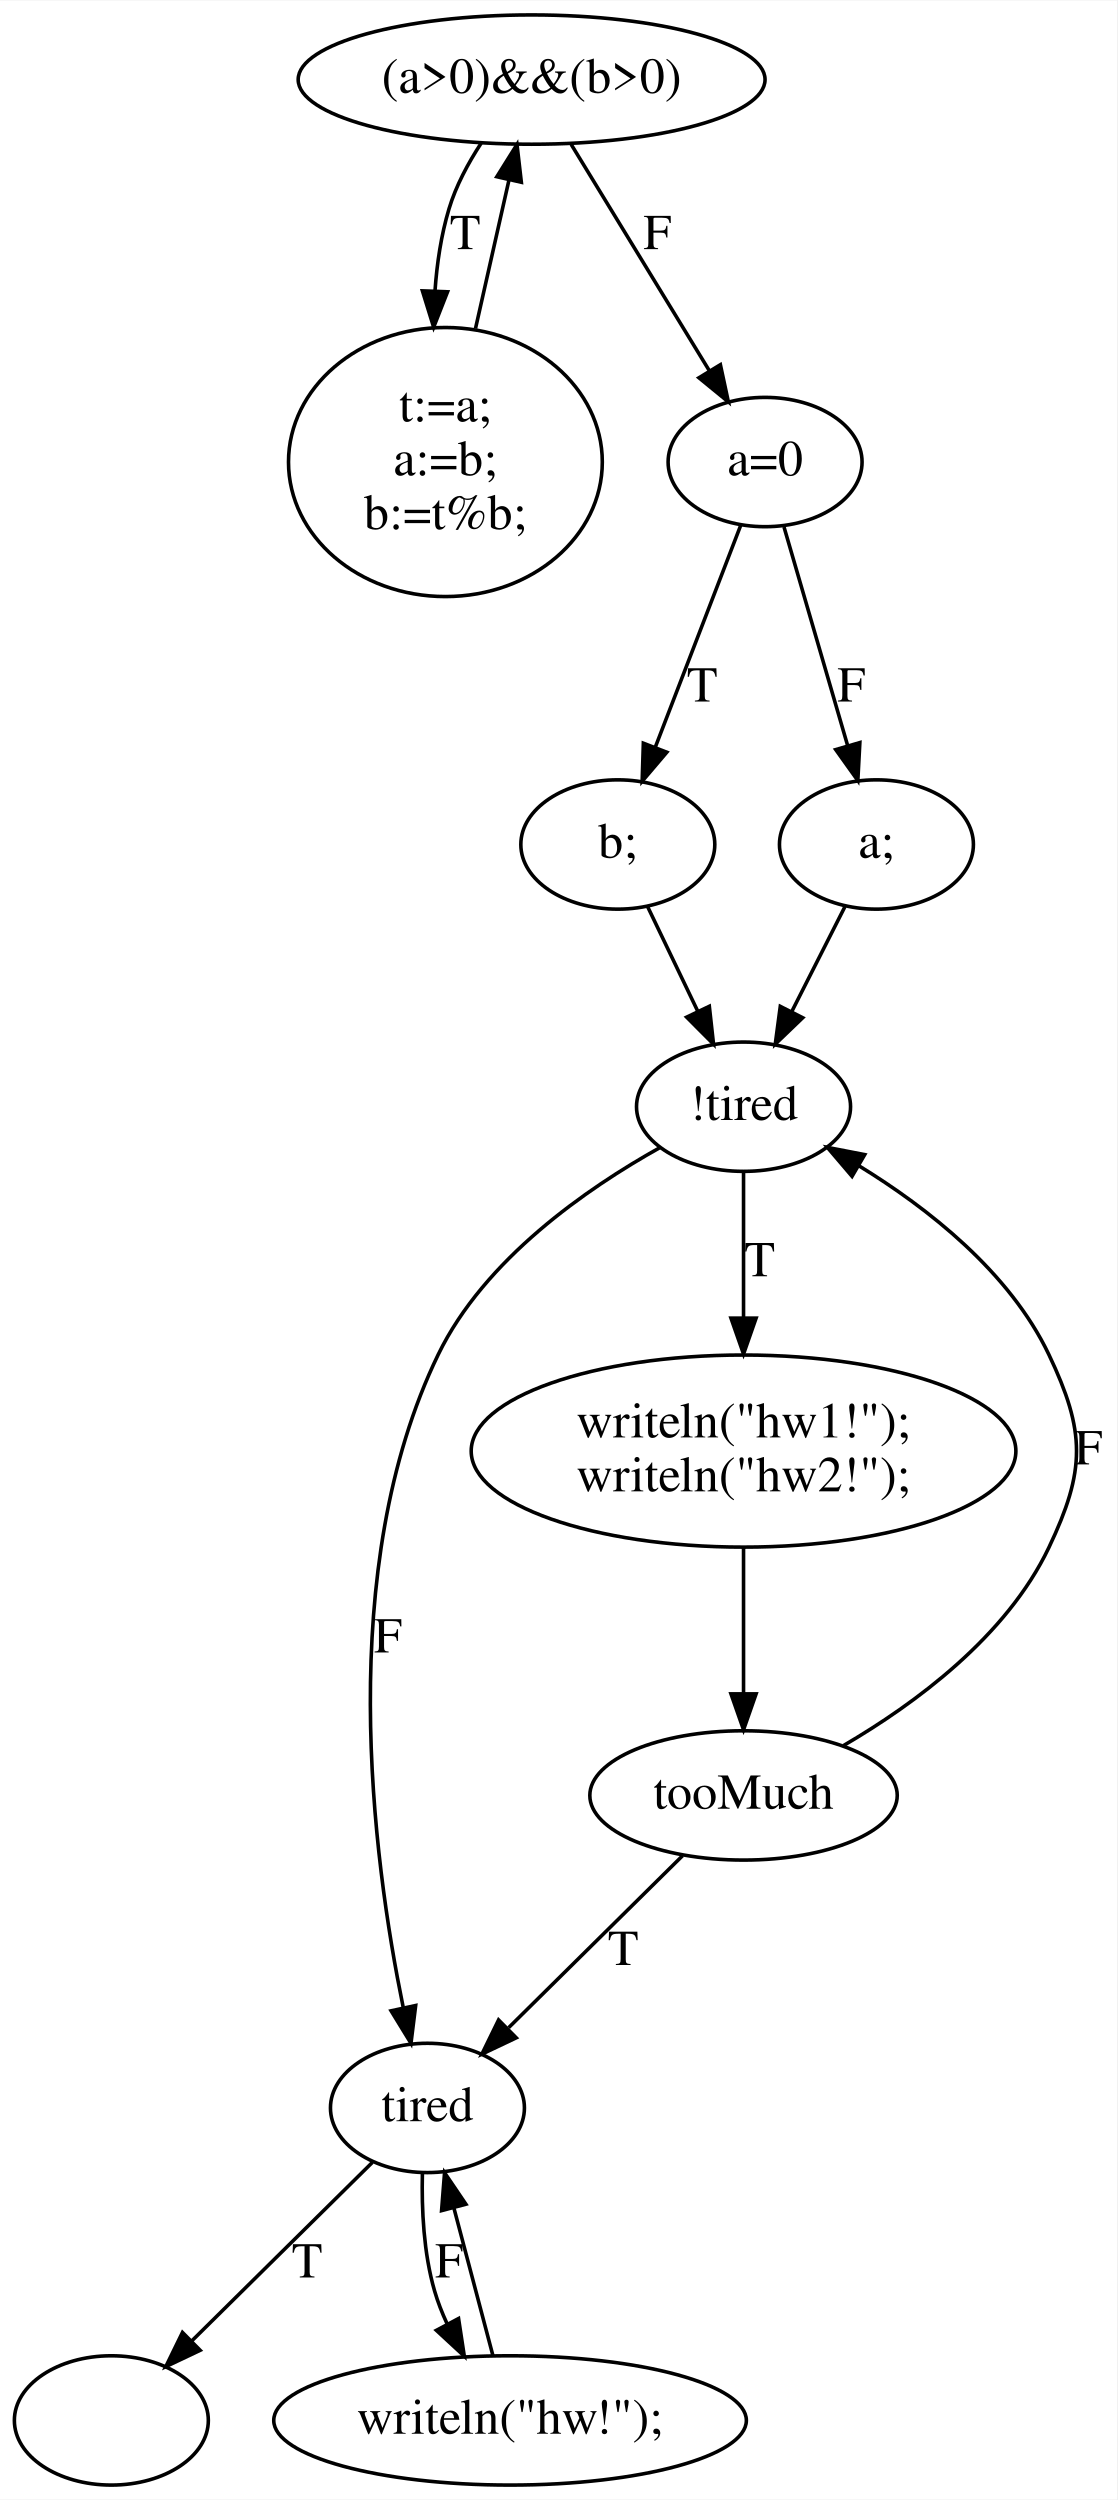
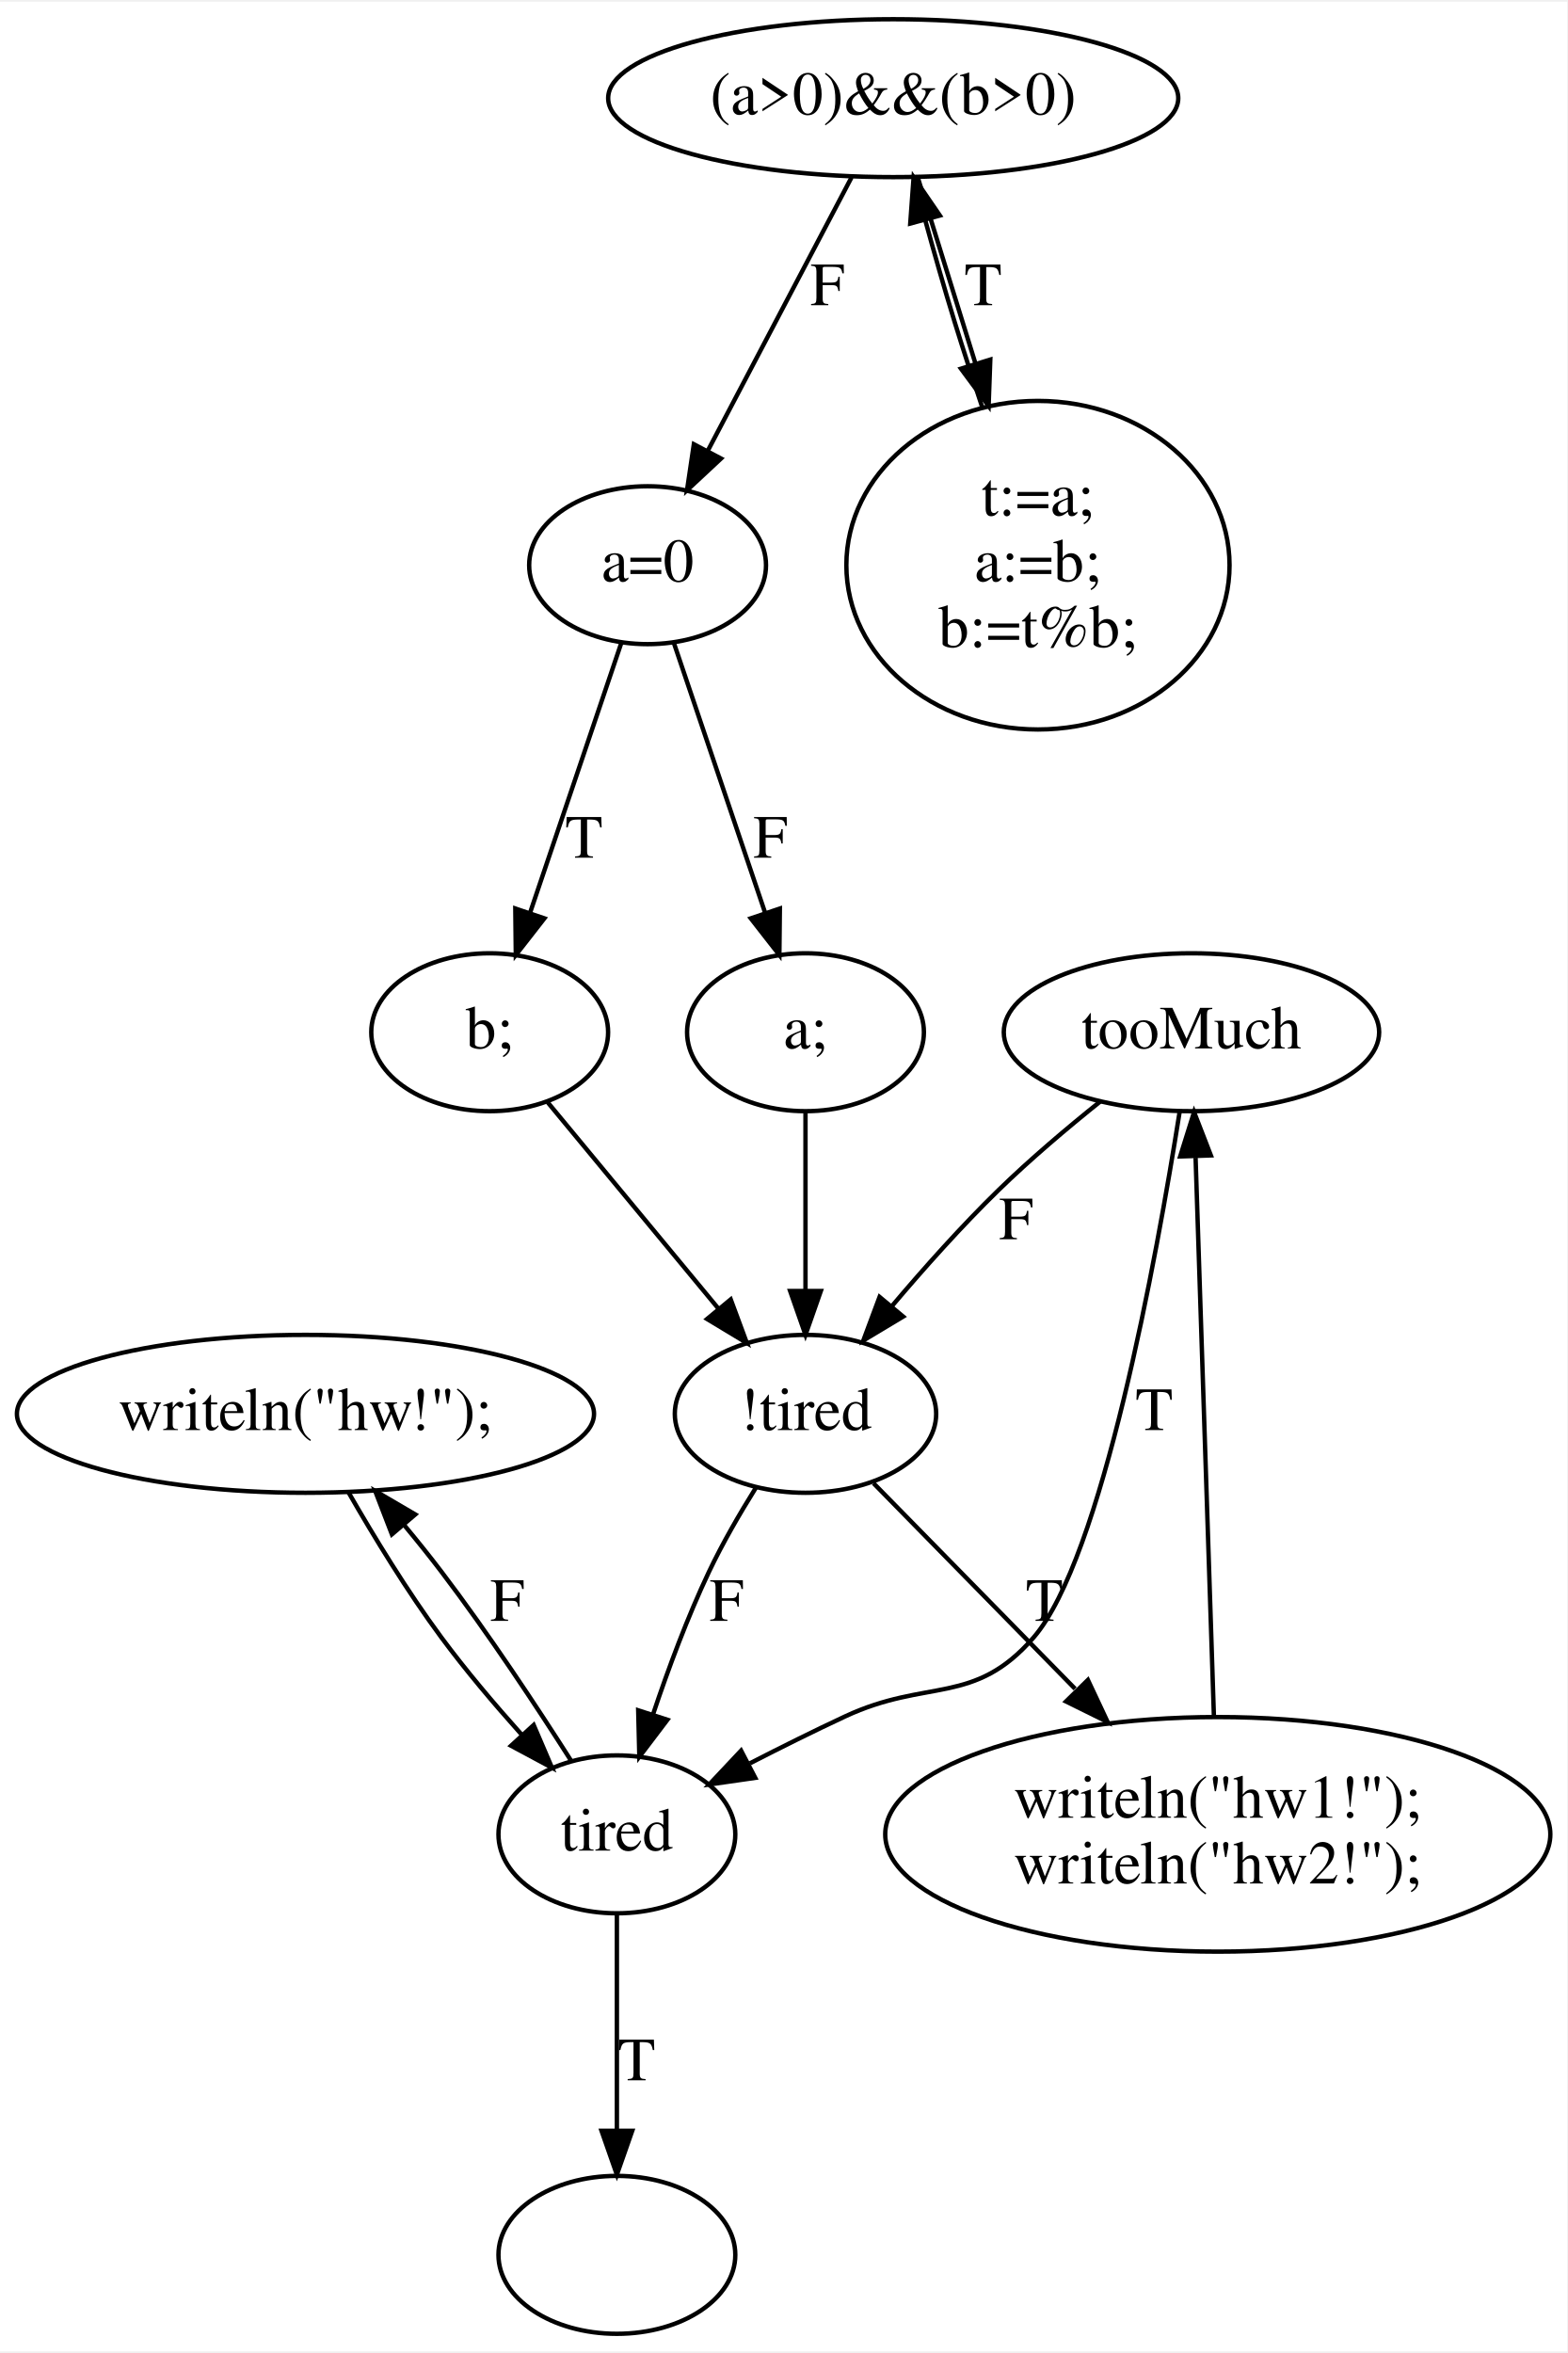
- <svg xmlns="http://www.w3.org/2000/svg" width="311px" height="696px" viewBox="0.00 0.00 311.00 695.69">
-   <g id="graph0" class="graph" transform="scale(1.0 1.0) rotate(0) translate(4 691.6934)">
-     <polygon fill="#ffffff" stroke="transparent" points="-4,4 -4,-691.693 307,-691.693 307,4 -4,4" />
+ <svg xmlns="http://www.w3.org/2000/svg" width="357px" height="536px" viewBox="0.00 0.00 357.30 535.69">
+   <g id="graph0" class="graph" transform="scale(1.0 1.0) rotate(0) translate(4 531.6934)">
+     <polygon fill="#ffffff" stroke="transparent" points="-4,4 -4,-531.693 353.305,-531.693 353.305,4 -4,4" />
    <g id="node1" class="node">
-       <ellipse fill="none" stroke="#000000" cx="115" cy="-105" rx="27" ry="18" />
-       <text text-anchor="middle" x="115" y="-101.3" font-family="Times,serif" font-size="14.00" fill="#000000">tired</text>
+       <ellipse fill="none" stroke="#000000" cx="65.644" cy="-209.74" rx="65.789" ry="18" />
+       <text text-anchor="middle" x="65.644" y="-206.04" font-family="Times,serif" font-size="14.00" fill="#000000">writeln("hw!");</text>
    </g>
    <g id="node2" class="node">
-       <ellipse fill="none" stroke="#000000" cx="27" cy="-18" rx="27" ry="18" />
+       <ellipse fill="none" stroke="#000000" cx="136.644" cy="-113.87" rx="27" ry="18" />
+       <text text-anchor="middle" x="136.644" y="-110.17" font-family="Times,serif" font-size="14.00" fill="#000000">tired</text>
    </g>
    <g id="edge1" class="edge">
-       <path fill="none" stroke="#000000" d="M99.672,-89.846C85.791,-76.123 65.168,-55.734 49.433,-40.178" />
-       <polygon fill="#000000" stroke="#000000" points="51.725,-37.522 42.153,-32.981 46.803,-42.5 51.725,-37.522" />
-       <text text-anchor="middle" x="81.5" y="-57.8" font-family="Times,serif" font-size="14.00" fill="#000000">T</text>
+       <path fill="none" stroke="#000000" d="M75.499,-191.761C81.247,-181.753 88.878,-169.234 96.644,-158.74 102.177,-151.264 108.706,-143.555 114.866,-136.681" />
+       <polygon fill="#000000" stroke="#000000" points="117.674,-138.798 121.847,-129.06 112.512,-134.07 117.674,-138.798" />
+     </g>
+     <g id="edge2" class="edge">
+       <path fill="none" stroke="#000000" d="M126.303,-130.506C118.518,-142.733 107.386,-159.609 96.644,-173.74 94.005,-177.212 91.134,-180.786 88.239,-184.27" />
+       <polygon fill="#000000" stroke="#000000" points="85.349,-182.266 81.538,-192.152 90.682,-186.8 85.349,-182.266" />
+       <text text-anchor="middle" x="111.644" y="-162.54" font-family="Times,serif" font-size="14.00" fill="#000000">F</text>
    </g>
    <g id="node3" class="node">
-       <ellipse fill="none" stroke="#000000" cx="138" cy="-18" rx="65.789" ry="18" />
-       <text text-anchor="middle" x="138" y="-14.3" font-family="Times,serif" font-size="14.00" fill="#000000">writeln("hw!");</text>
-     </g>
-     <g id="edge2" class="edge">
-       <path fill="none" stroke="#000000" d="M113.594,-86.719C113.36,-76.844 113.925,-64.549 117,-54 117.883,-50.972 119.074,-47.931 120.442,-44.97" />
-       <polygon fill="#000000" stroke="#000000" points="123.663,-46.368 125.26,-35.894 117.48,-43.085 123.663,-46.368" />
-       <text text-anchor="middle" x="121" y="-57.8" font-family="Times,serif" font-size="14.00" fill="#000000">F</text>
+       <ellipse fill="none" stroke="#000000" cx="136.644" cy="-18" rx="27" ry="18" />
    </g>
    <g id="edge3" class="edge">
-       <path fill="none" stroke="#000000" d="M133.24,-36.003C130.096,-47.897 125.913,-63.72 122.346,-77.213" />
-       <polygon fill="#000000" stroke="#000000" points="118.938,-76.411 119.766,-86.974 125.705,-78.2 118.938,-76.411" />
+       <path fill="none" stroke="#000000" d="M136.644,-95.838C136.644,-81.999 136.644,-62.626 136.644,-46.669" />
+       <polygon fill="#000000" stroke="#000000" points="140.144,-46.278 136.644,-36.278 133.144,-46.278 140.144,-46.278" />
+       <text text-anchor="middle" x="141.144" y="-57.8" font-family="Times,serif" font-size="14.00" fill="#000000">T</text>
    </g>
    <g id="node4" class="node">
-       <ellipse fill="none" stroke="#000000" cx="120" cy="-563.217" rx="43.682" ry="37.453" />
-       <text text-anchor="middle" x="120" y="-574.517" font-family="Times,serif" font-size="14.00" fill="#000000">t:=a;</text>
-       <text text-anchor="middle" x="120" y="-559.517" font-family="Times,serif" font-size="14.00" fill="#000000">a:=b;</text>
-       <text text-anchor="middle" x="120" y="-544.517" font-family="Times,serif" font-size="14.00" fill="#000000">b:=t%b;</text>
+       <ellipse fill="none" stroke="#000000" cx="267.644" cy="-296.74" rx="42.793" ry="18" />
+       <text text-anchor="middle" x="267.644" y="-293.04" font-family="Times,serif" font-size="14.00" fill="#000000">tooMuch</text>
+     </g>
+     <g id="edge4" class="edge">
+       <path fill="none" stroke="#000000" d="M264.94,-278.544C259.684,-245.341 247.224,-176.692 231.644,-158.74 218.065,-143.093 207.418,-149.503 188.644,-140.74 181.554,-137.431 174.024,-133.681 166.962,-130.056" />
+       <polygon fill="#000000" stroke="#000000" points="168.191,-126.75 157.704,-125.242 164.962,-132.961 168.191,-126.75" />
+       <text text-anchor="middle" x="259.144" y="-206.04" font-family="Times,serif" font-size="14.00" fill="#000000">T</text>
    </g>
    <g id="node5" class="node">
-       <ellipse fill="none" stroke="#000000" cx="144" cy="-669.693" rx="64.989" ry="18" />
-       <text text-anchor="middle" x="144" y="-665.993" font-family="Times,serif" font-size="14.00" fill="#000000">(a&gt;0)&amp;&amp;(b&gt;0)</text>
+       <ellipse fill="none" stroke="#000000" cx="179.644" cy="-209.74" rx="29.795" ry="18" />
+       <text text-anchor="middle" x="179.644" y="-206.04" font-family="Times,serif" font-size="14.00" fill="#000000">!tired</text>
    </g>
-     <g id="edge4" class="edge">
-       <path fill="none" stroke="#000000" d="M128.378,-600.387C131.436,-613.952 134.839,-629.052 137.687,-641.686" />
-       <polygon fill="#000000" stroke="#000000" points="134.315,-642.645 139.929,-651.631 141.144,-641.106 134.315,-642.645" />
+     <g id="edge5" class="edge">
+       <path fill="none" stroke="#000000" d="M246.862,-280.958C239.305,-274.907 230.855,-267.765 223.644,-260.74 215.265,-252.577 206.716,-243.007 199.41,-234.375" />
+       <polygon fill="#000000" stroke="#000000" points="201.916,-231.915 192.831,-226.464 196.534,-236.39 201.916,-231.915" />
+       <text text-anchor="middle" x="227.644" y="-249.54" font-family="Times,serif" font-size="14.00" fill="#000000">F</text>
    </g>
    <g id="edge6" class="edge">
-       <path fill="none" stroke="#000000" d="M129.948,-651.978C126.329,-646.435 122.917,-640.087 121,-633.693 118.825,-626.44 117.643,-618.575 117.101,-610.818" />
-       <polygon fill="#000000" stroke="#000000" points="120.596,-610.607 116.728,-600.744 113.6,-610.867 120.596,-610.607" />
-       <text text-anchor="middle" x="125.5" y="-622.493" font-family="Times,serif" font-size="14.00" fill="#000000">T</text>
+       <path fill="none" stroke="#000000" d="M168.364,-192.939C164.666,-187.021 160.721,-180.226 157.644,-173.74 152.758,-163.44 148.39,-151.682 144.92,-141.329" />
+       <polygon fill="#000000" stroke="#000000" points="148.166,-139.992 141.763,-131.55 141.505,-142.142 148.166,-139.992" />
+       <text text-anchor="middle" x="161.644" y="-162.54" font-family="Times,serif" font-size="14.00" fill="#000000">F</text>
    </g>
    <g id="node6" class="node">
-       <ellipse fill="none" stroke="#000000" cx="209" cy="-563.217" rx="27" ry="18" />
-       <text text-anchor="middle" x="209" y="-559.517" font-family="Times,serif" font-size="14.00" fill="#000000">a=0</text>
+       <ellipse fill="none" stroke="#000000" cx="273.644" cy="-113.87" rx="75.821" ry="26.741" />
+       <text text-anchor="middle" x="273.644" y="-117.67" font-family="Times,serif" font-size="14.00" fill="#000000">writeln("hw1!");</text>
+       <text text-anchor="middle" x="273.644" y="-102.67" font-family="Times,serif" font-size="14.00" fill="#000000">writeln("hw2!");</text>
    </g>
-     <g id="edge5" class="edge">
-       <path fill="none" stroke="#000000" d="M155.026,-651.631C165.595,-634.318 181.647,-608.023 193.501,-588.606" />
-       <polygon fill="#000000" stroke="#000000" points="196.555,-590.321 198.778,-579.962 190.58,-586.673 196.555,-590.321" />
-       <text text-anchor="middle" x="179" y="-622.493" font-family="Times,serif" font-size="14.00" fill="#000000">F</text>
+     <g id="edge7" class="edge">
+       <path fill="none" stroke="#000000" d="M195.166,-193.909C207.624,-181.203 225.543,-162.928 241.114,-147.048" />
+       <polygon fill="#000000" stroke="#000000" points="244.033,-149.07 248.535,-139.479 239.035,-144.169 244.033,-149.07" />
+       <text text-anchor="middle" x="234.144" y="-162.54" font-family="Times,serif" font-size="14.00" fill="#000000">T</text>
+     </g>
+     <g id="edge8" class="edge">
+       <path fill="none" stroke="#000000" d="M272.76,-140.822C271.642,-174.888 269.727,-233.273 268.583,-268.113" />
+       <polygon fill="#000000" stroke="#000000" points="265.071,-268.428 268.241,-278.537 272.067,-268.658 265.071,-268.428" />
    </g>
    <g id="node7" class="node">
-       <ellipse fill="none" stroke="#000000" cx="168" cy="-456.74" rx="27" ry="18" />
-       <text text-anchor="middle" x="168" y="-453.04" font-family="Times,serif" font-size="14.00" fill="#000000">b;</text>
+       <ellipse fill="none" stroke="#000000" cx="143.644" cy="-403.217" rx="27" ry="18" />
+       <text text-anchor="middle" x="143.644" y="-399.517" font-family="Times,serif" font-size="14.00" fill="#000000">a=0</text>
    </g>
-     <g id="edge7" class="edge">
-       <path fill="none" stroke="#000000" d="M202.23,-545.634C195.761,-528.834 185.916,-503.267 178.442,-483.858" />
-       <polygon fill="#000000" stroke="#000000" points="181.64,-482.423 174.78,-474.349 175.108,-484.938 181.64,-482.423" />
-       <text text-anchor="middle" x="191.5" y="-496.54" font-family="Times,serif" font-size="14.00" fill="#000000">T</text>
+     <g id="node8" class="node">
+       <ellipse fill="none" stroke="#000000" cx="107.644" cy="-296.74" rx="27" ry="18" />
+       <text text-anchor="middle" x="107.644" y="-293.04" font-family="Times,serif" font-size="14.00" fill="#000000">b;</text>
+     </g>
+     <g id="edge9" class="edge">
+       <path fill="none" stroke="#000000" d="M137.7,-385.634C132.019,-368.834 123.375,-343.267 116.813,-323.858" />
+       <polygon fill="#000000" stroke="#000000" points="120.116,-322.701 113.598,-314.349 113.485,-324.943 120.116,-322.701" />
+       <text text-anchor="middle" x="129.144" y="-336.54" font-family="Times,serif" font-size="14.00" fill="#000000">T</text>
+     </g>
+     <g id="node9" class="node">
+       <ellipse fill="none" stroke="#000000" cx="179.644" cy="-296.74" rx="27" ry="18" />
+       <text text-anchor="middle" x="179.644" y="-293.04" font-family="Times,serif" font-size="14.00" fill="#000000">a;</text>
+     </g>
+     <g id="edge10" class="edge">
+       <path fill="none" stroke="#000000" d="M149.589,-385.634C155.269,-368.834 163.913,-343.267 170.476,-323.858" />
+       <polygon fill="#000000" stroke="#000000" points="173.803,-324.943 173.691,-314.349 167.172,-322.701 173.803,-324.943" />
+       <text text-anchor="middle" x="171.644" y="-336.54" font-family="Times,serif" font-size="14.00" fill="#000000">F</text>
+     </g>
+     <g id="edge11" class="edge">
+       <path fill="none" stroke="#000000" d="M120.85,-280.783C131.743,-267.621 147.365,-248.744 159.769,-233.756" />
+       <polygon fill="#000000" stroke="#000000" points="162.599,-235.826 166.278,-225.891 157.206,-231.363 162.599,-235.826" />
+     </g>
+     <g id="edge12" class="edge">
+       <path fill="none" stroke="#000000" d="M179.644,-278.714C179.644,-266.932 179.644,-251.301 179.644,-237.898" />
+       <polygon fill="#000000" stroke="#000000" points="183.144,-237.743 179.644,-227.744 176.144,-237.744 183.144,-237.743" />
+     </g>
+     <g id="node10" class="node">
+       <ellipse fill="none" stroke="#000000" cx="199.644" cy="-509.693" rx="64.989" ry="18" />
+       <text text-anchor="middle" x="199.644" y="-505.993" font-family="Times,serif" font-size="14.00" fill="#000000">(a&gt;0)&amp;&amp;(b&gt;0)</text>
+     </g>
+     <g id="edge14" class="edge">
+       <path fill="none" stroke="#000000" d="M190.144,-491.631C181.134,-474.499 167.497,-448.57 157.318,-429.215" />
+       <polygon fill="#000000" stroke="#000000" points="160.386,-427.531 152.634,-420.309 154.191,-430.789 160.386,-427.531" />
+       <text text-anchor="middle" x="184.644" y="-462.493" font-family="Times,serif" font-size="14.00" fill="#000000">F</text>
    </g>
    <g id="node11" class="node">
-       <ellipse fill="none" stroke="#000000" cx="240" cy="-456.74" rx="27" ry="18" />
-       <text text-anchor="middle" x="240" y="-453.04" font-family="Times,serif" font-size="14.00" fill="#000000">a;</text>
-     </g>
-     <g id="edge8" class="edge">
-       <path fill="none" stroke="#000000" d="M214.259,-545.154C219.12,-528.457 226.414,-503.404 231.998,-484.225" />
-       <polygon fill="#000000" stroke="#000000" points="235.384,-485.115 234.819,-474.536 228.663,-483.159 235.384,-485.115" />
-       <text text-anchor="middle" x="233" y="-496.54" font-family="Times,serif" font-size="14.00" fill="#000000">F</text>
-     </g>
-     <g id="node8" class="node">
-       <ellipse fill="none" stroke="#000000" cx="203" cy="-383.74" rx="29.795" ry="18" />
-       <text text-anchor="middle" x="203" y="-380.04" font-family="Times,serif" font-size="14.00" fill="#000000">!tired</text>
-     </g>
-     <g id="edge9" class="edge">
-       <path fill="none" stroke="#000000" d="M176.294,-439.44C180.449,-430.776 185.57,-420.094 190.214,-410.409" />
-       <polygon fill="#000000" stroke="#000000" points="193.476,-411.699 194.644,-401.169 187.164,-408.673 193.476,-411.699" />
-     </g>
-     <g id="edge10" class="edge">
-       <path fill="none" stroke="#000000" d="M179.752,-372.372C159.305,-360.951 130.857,-341.247 118,-314.74 89.198,-255.36 99.671,-174.943 108.246,-133.031" />
-       <polygon fill="#000000" stroke="#000000" points="111.723,-133.515 110.416,-123.001 104.881,-132.035 111.723,-133.515" />
-       <text text-anchor="middle" x="104" y="-231.8" font-family="Times,serif" font-size="14.00" fill="#000000">F</text>
-     </g>
-     <g id="node9" class="node">
-       <ellipse fill="none" stroke="#000000" cx="203" cy="-287.87" rx="75.821" ry="26.741" />
-       <text text-anchor="middle" x="203" y="-291.67" font-family="Times,serif" font-size="14.00" fill="#000000">writeln("hw1!");</text>
-       <text text-anchor="middle" x="203" y="-276.67" font-family="Times,serif" font-size="14.00" fill="#000000">writeln("hw2!");</text>
-     </g>
-     <g id="edge11" class="edge">
-       <path fill="none" stroke="#000000" d="M203,-365.708C203,-354.297 203,-339.122 203,-325.202" />
-       <polygon fill="#000000" stroke="#000000" points="206.5,-324.886 203,-314.886 199.5,-324.886 206.5,-324.886" />
-       <text text-anchor="middle" x="207.5" y="-336.54" font-family="Times,serif" font-size="14.00" fill="#000000">T</text>
-     </g>
-     <g id="node10" class="node">
-       <ellipse fill="none" stroke="#000000" cx="203" cy="-192" rx="42.793" ry="18" />
-       <text text-anchor="middle" x="203" y="-188.3" font-family="Times,serif" font-size="14.00" fill="#000000">tooMuch</text>
-     </g>
-     <g id="edge12" class="edge">
-       <path fill="none" stroke="#000000" d="M203,-260.91C203,-248.276 203,-233.22 203,-220.409" />
-       <polygon fill="#000000" stroke="#000000" points="206.5,-220.278 203,-210.278 199.5,-220.278 206.5,-220.278" />
-     </g>
-     <g id="edge14" class="edge">
-       <path fill="none" stroke="#000000" d="M186.033,-175.226C172.253,-161.602 152.697,-142.268 137.592,-127.335" />
-       <polygon fill="#000000" stroke="#000000" points="139.725,-124.522 130.153,-119.981 134.804,-129.5 139.725,-124.522" />
-       <text text-anchor="middle" x="169.5" y="-144.8" font-family="Times,serif" font-size="14.00" fill="#000000">T</text>
+       <ellipse fill="none" stroke="#000000" cx="232.644" cy="-403.217" rx="43.682" ry="37.453" />
+       <text text-anchor="middle" x="232.644" y="-414.517" font-family="Times,serif" font-size="14.00" fill="#000000">t:=a;</text>
+       <text text-anchor="middle" x="232.644" y="-399.517" font-family="Times,serif" font-size="14.00" fill="#000000">a:=b;</text>
+       <text text-anchor="middle" x="232.644" y="-384.517" font-family="Times,serif" font-size="14.00" fill="#000000">b:=t%b;</text>
    </g>
    <g id="edge13" class="edge">
-       <path fill="none" stroke="#000000" d="M230.815,-205.875C250.808,-217.546 276.232,-236.289 288,-261 298.27,-282.564 298.27,-293.176 288,-314.74 277.065,-337.702 254.338,-355.511 235.135,-367.281" />
-       <polygon fill="#000000" stroke="#000000" points="233.21,-364.352 226.337,-372.415 236.738,-370.398 233.21,-364.352" />
-       <text text-anchor="middle" x="299" y="-284.17" font-family="Times,serif" font-size="14.00" fill="#000000">F</text>
+       <path fill="none" stroke="#000000" d="M205.242,-491.631C208.863,-479.95 213.75,-464.18 218.395,-449.192" />
+       <polygon fill="#000000" stroke="#000000" points="221.78,-450.094 221.397,-439.506 215.094,-448.022 221.78,-450.094" />
+       <text text-anchor="middle" x="220.144" y="-462.493" font-family="Times,serif" font-size="14.00" fill="#000000">T</text>
    </g>
    <g id="edge15" class="edge">
-       <path fill="none" stroke="#000000" d="M231.232,-439.44C226.794,-430.685 221.313,-419.871 216.364,-410.107" />
-       <polygon fill="#000000" stroke="#000000" points="219.477,-408.506 211.834,-401.169 213.233,-411.671 219.477,-408.506" />
+       <path fill="none" stroke="#000000" d="M219.951,-439.219C217.777,-445.68 215.593,-452.37 213.644,-458.693 211.339,-466.174 209.017,-474.328 206.944,-481.877" />
+       <polygon fill="#000000" stroke="#000000" points="203.526,-481.11 204.298,-491.677 210.284,-482.935 203.526,-481.11" />
    </g>
  </g>
</svg>
